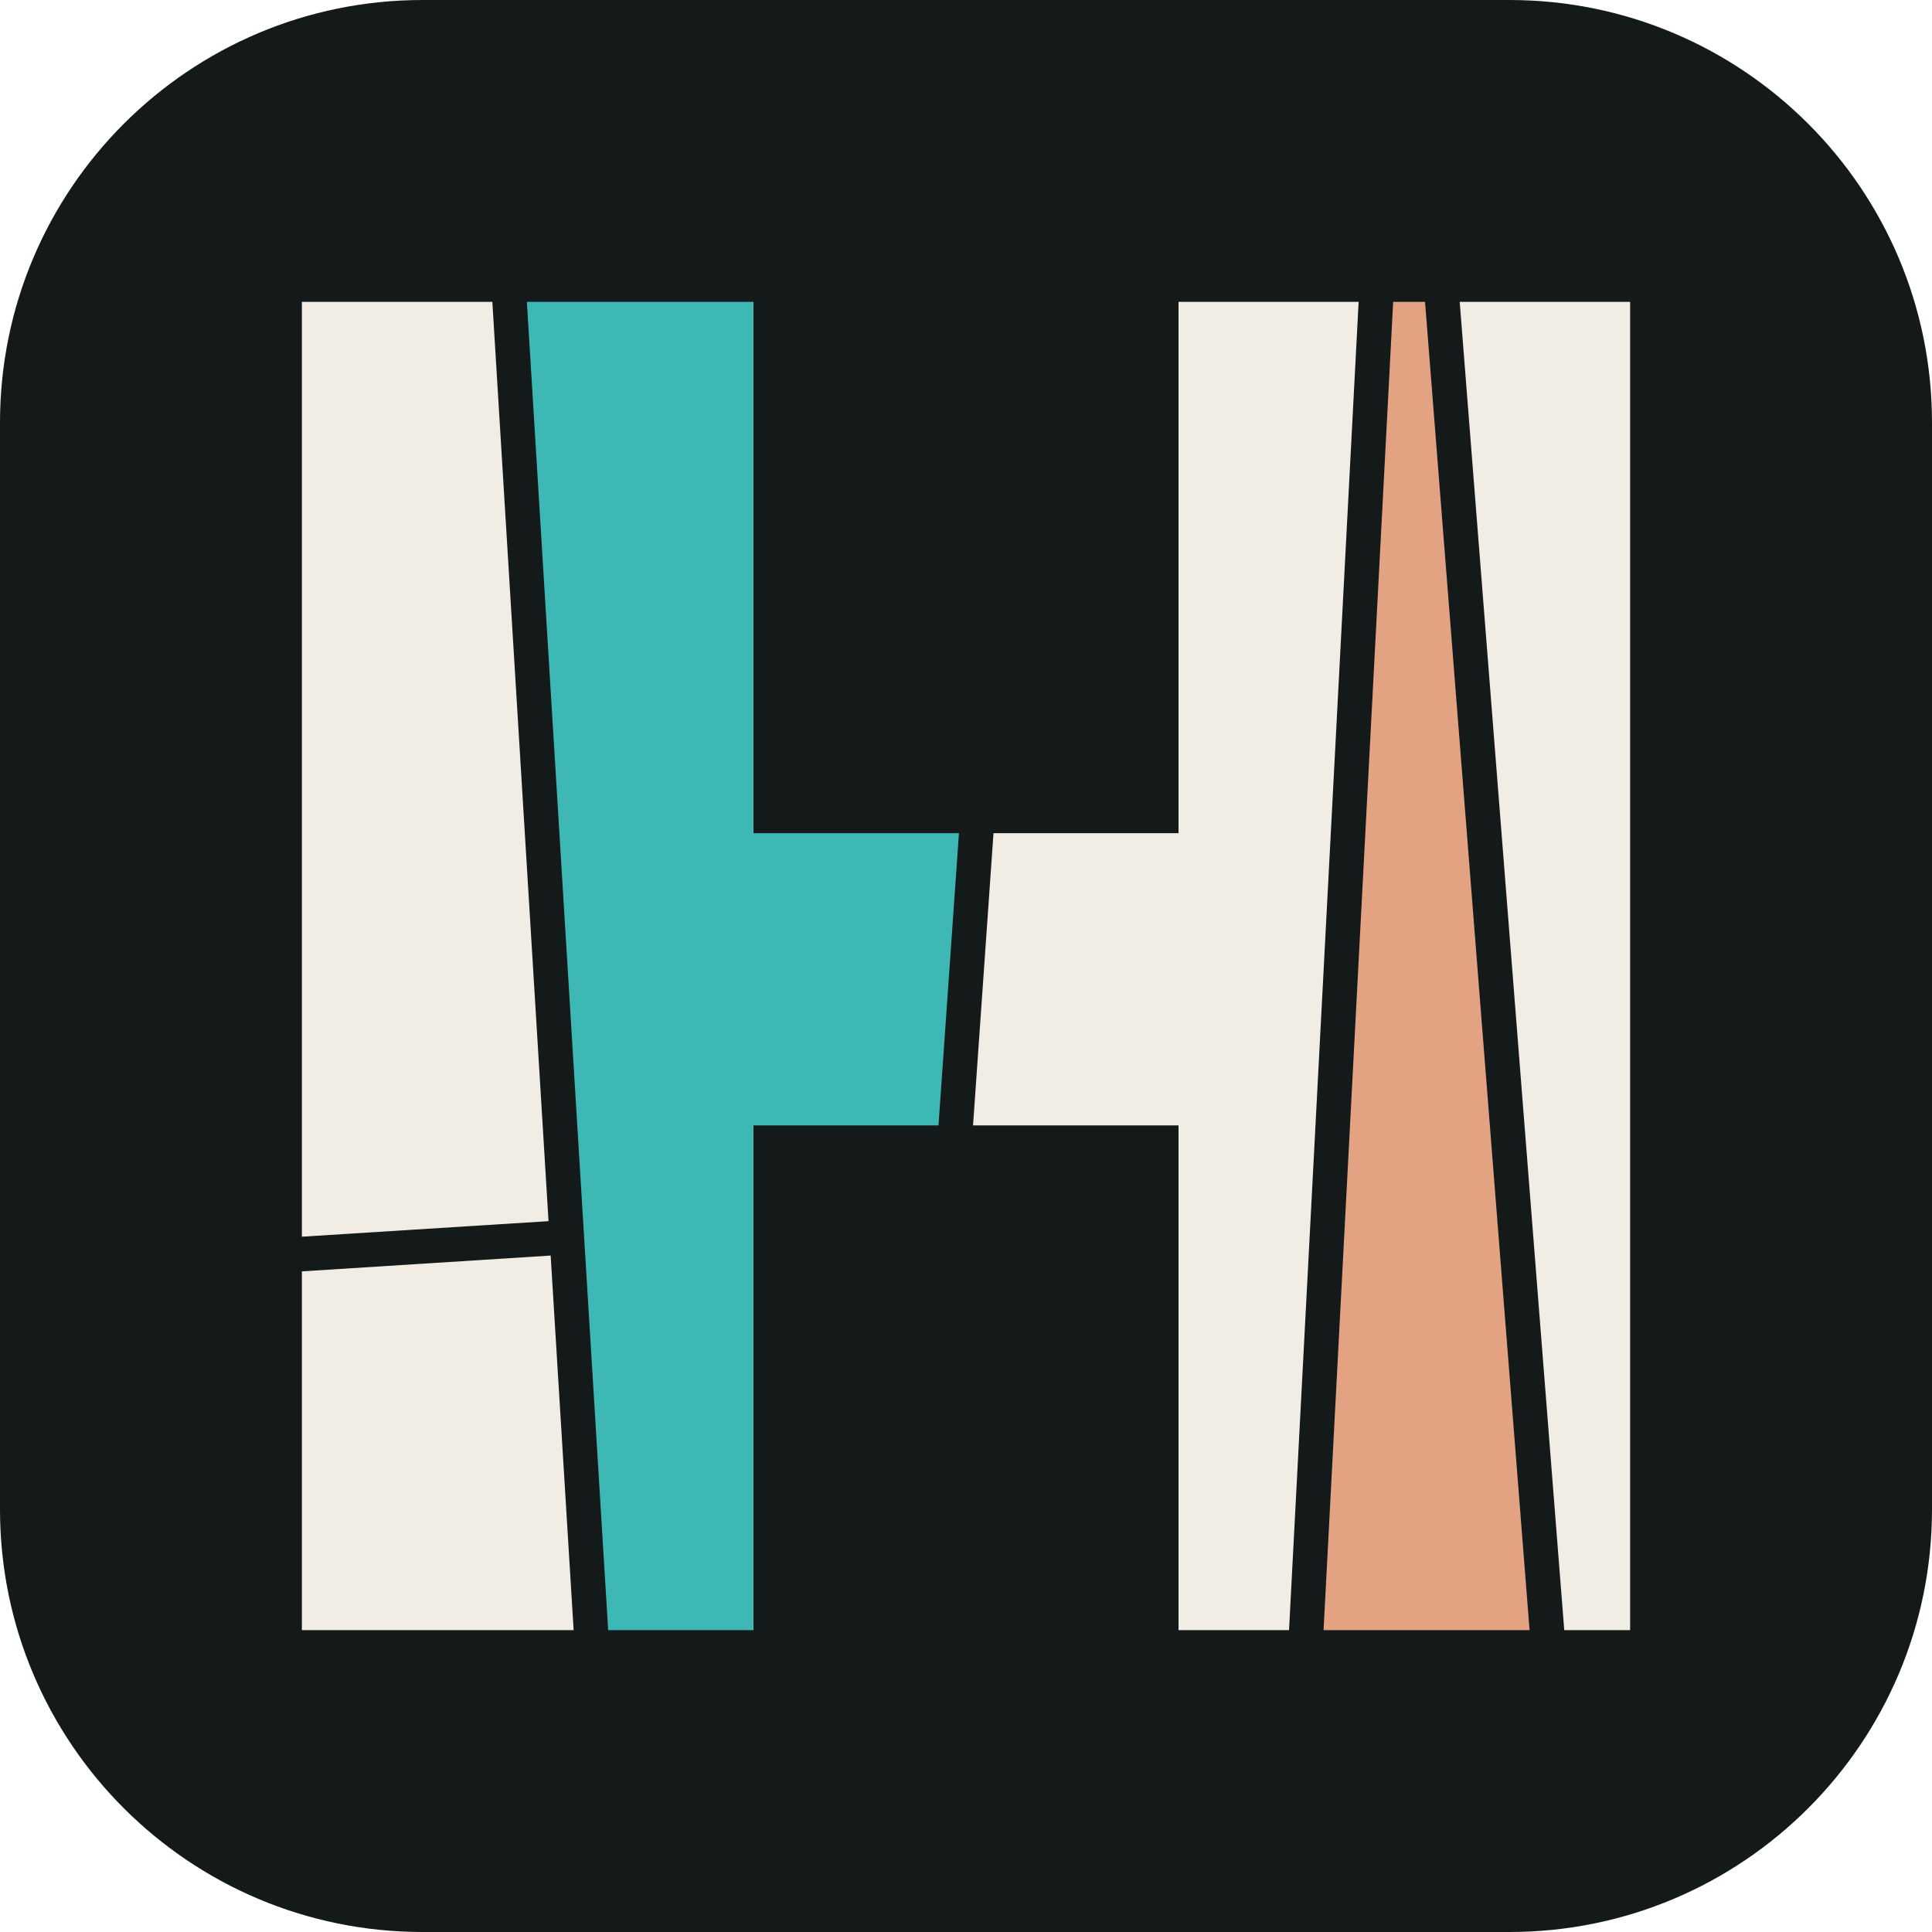
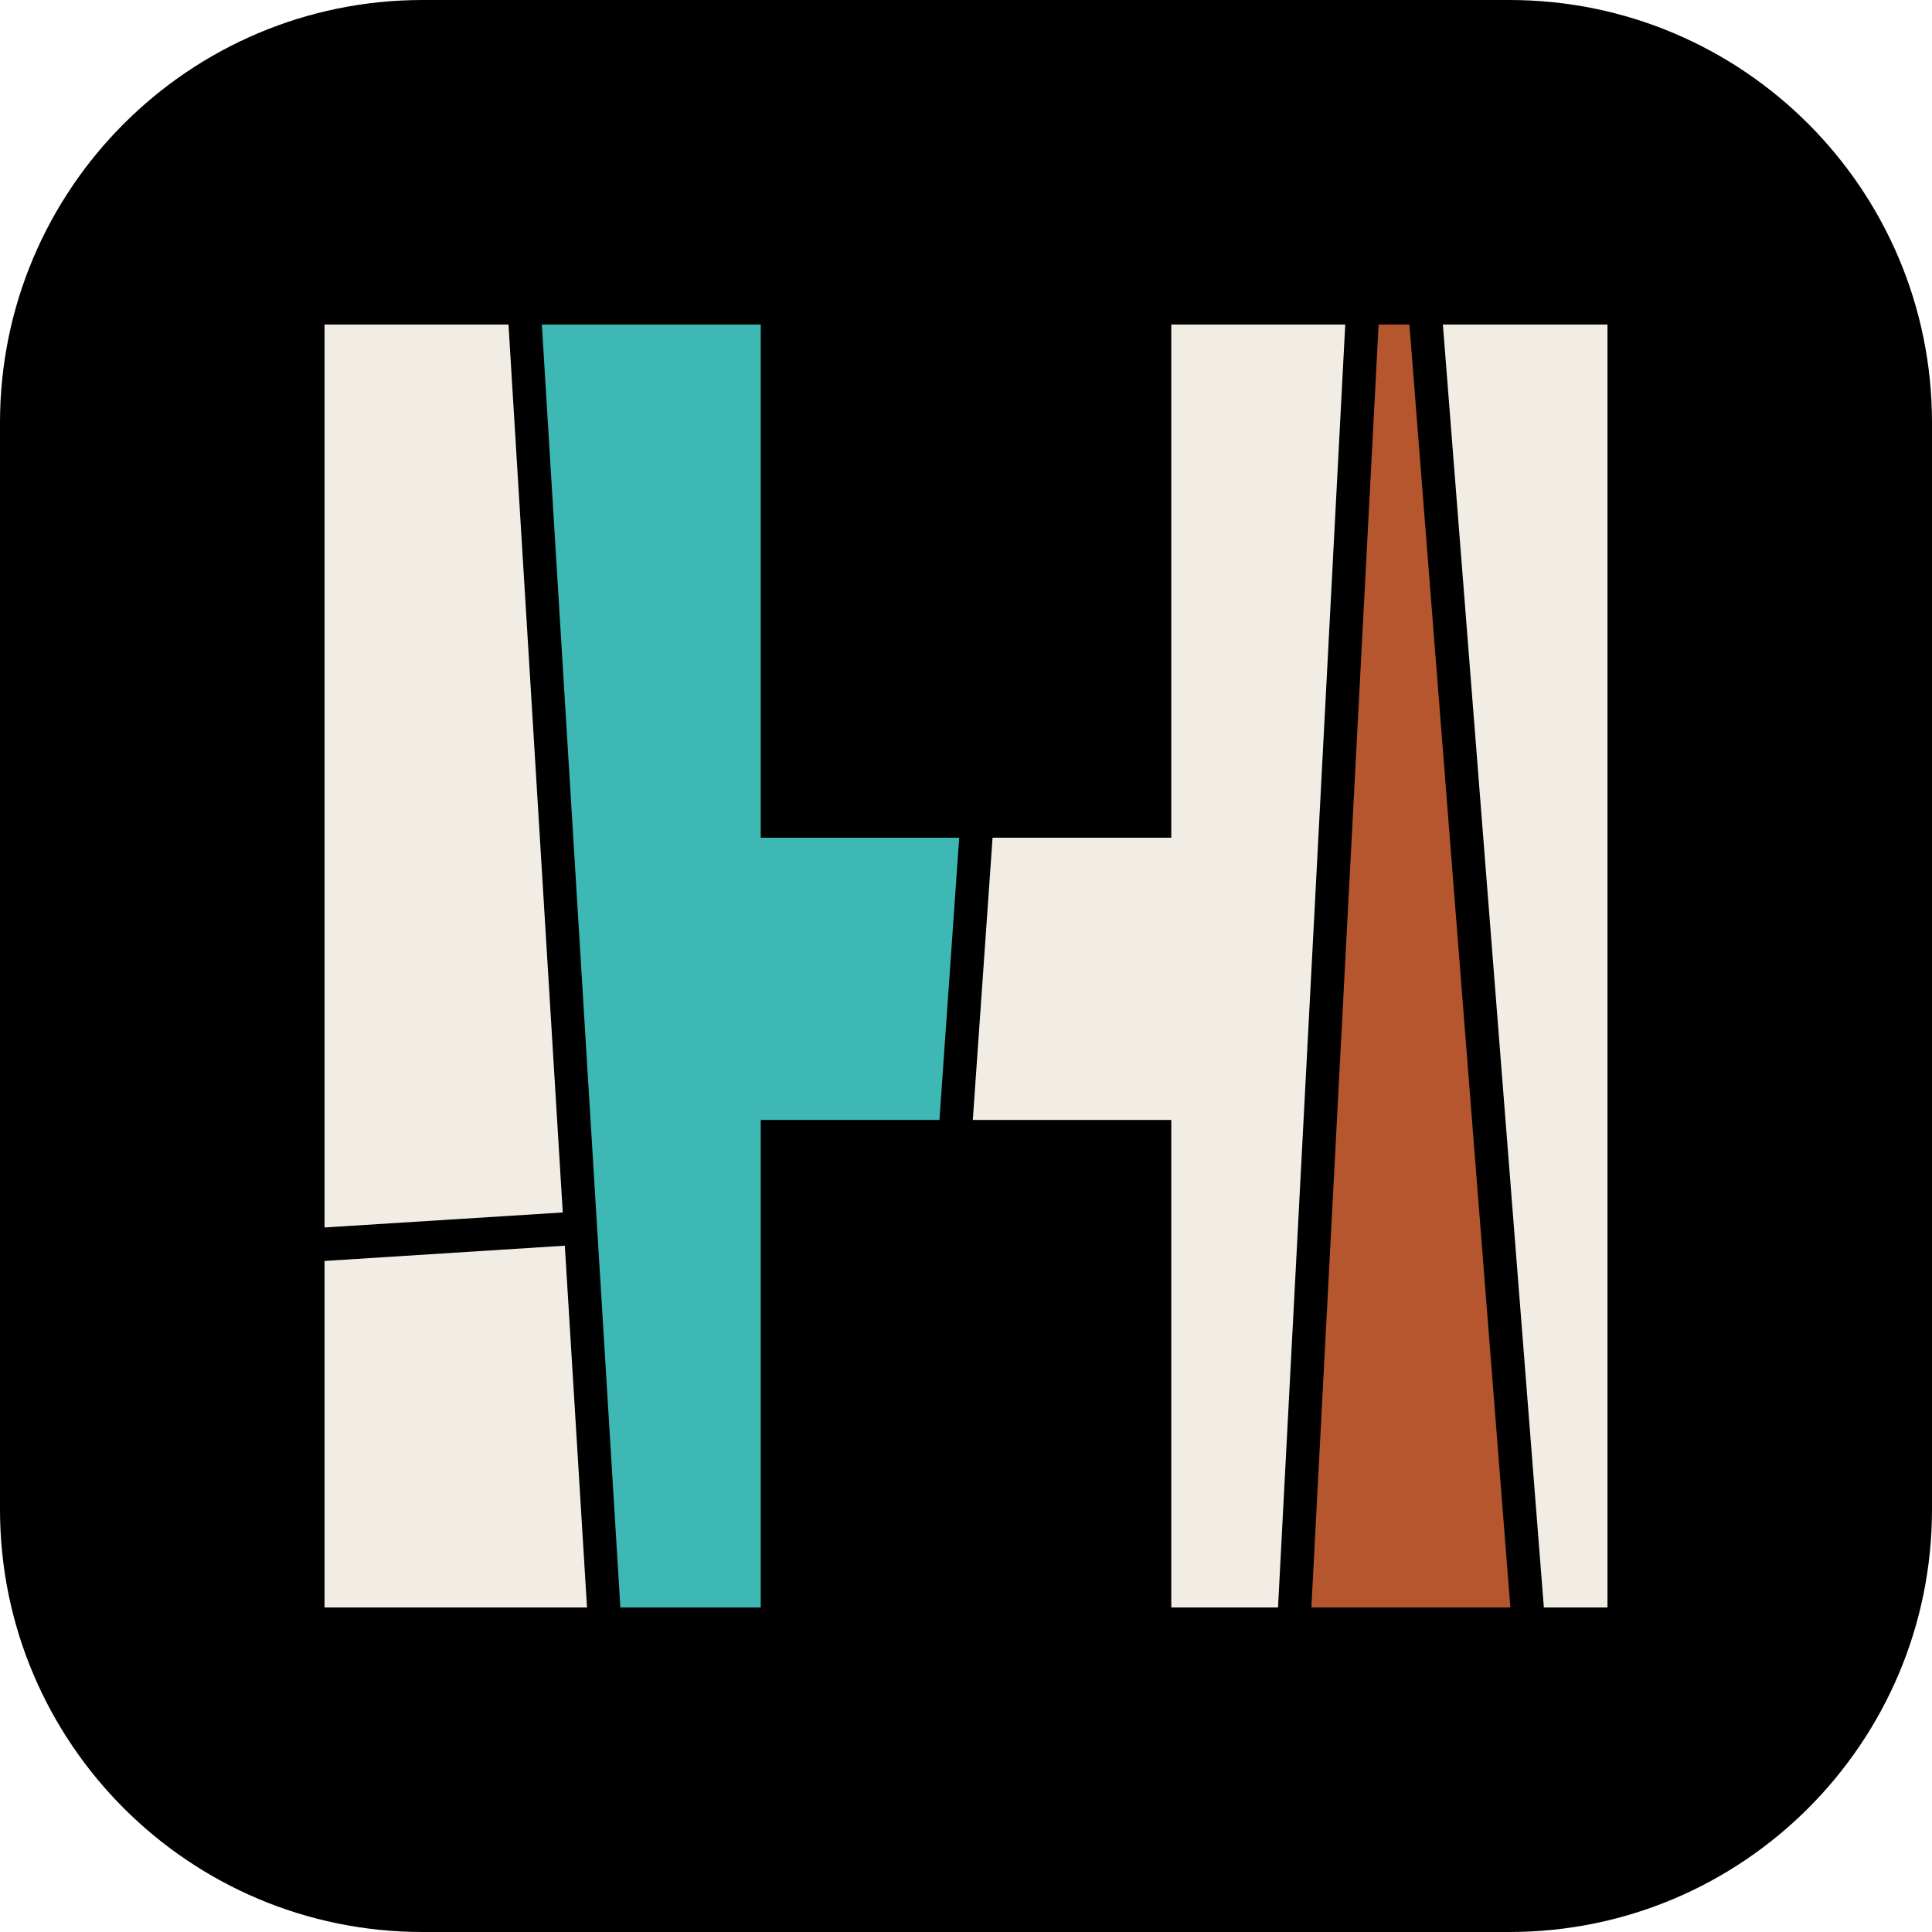
- <svg xmlns="http://www.w3.org/2000/svg" viewBox="0 0 32 32" role="img" aria-label="High Frequency">
-   <rect width="32" height="32" rx="7" fill="#141A19" />
-   <g transform="translate(5 5) scale(0.22)">
-     <path d="M0 0 L0 70.38 L18.57 69.21 L14.34 0 Z" fill="#F2EDE4" fill-rule="evenodd" />
-     <path d="M0 100 L20.46 100 L18.73 71.8 L0 72.99 Z" fill="#F2EDE4" fill-rule="evenodd" />
-     <path d="M16.94 0 L23.06 100 L34 100 L34 62 L47.93 62 L49.47 40 L34 40 L34 0 Z" fill="#3DB8B4" fill-rule="evenodd" />
-     <path d="M66 62 L66 100 L74.32 100 L79.56 0 L66 0 L66 40 L52.07 40 L50.53 62 Z" fill="#F2EDE4" fill-rule="evenodd" />
-     <path d="M92.43 100 L84.56 0 L82.16 0 L76.92 100 Z" fill="#E3A383" fill-rule="evenodd" />
-     <path d="M100 100 L100 0 L87.17 0 L95.04 100 Z" fill="#F2EDE4" fill-rule="evenodd" />
+ <svg xmlns="http://www.w3.org/2000/svg" viewBox="0 0 1024 1024">
+   <rect width="1024" height="1024" rx="224" fill="#000" />
+   <g transform="translate(172 172) scale(6.8)">
+     <path d="M0 0 L0 70.38 L18.57 69.21 L14.34 0 Z" fill="#F2EDE4" />
+     <path d="M0 100 L20.46 100 L18.73 71.8 L0 72.99 Z" fill="#F2EDE4" />
+     <path d="M16.94 0 L23.06 100 L34 100 L34 62 L47.93 62 L49.47 40 L34 40 L34 0 Z" fill="#3DB8B4" />
+     <path d="M66 62 L66 100 L74.32 100 L79.56 0 L66 0 L66 40 L52.07 40 L50.53 62 Z" fill="#F2EDE4" />
+     <path d="M92.43 100 L84.56 0 L82.16 0 L76.92 100 Z" fill="#B5562F" />
+     <path d="M100 100 L100 0 L87.17 0 L95.04 100 Z" fill="#F2EDE4" />
  </g>
</svg>
